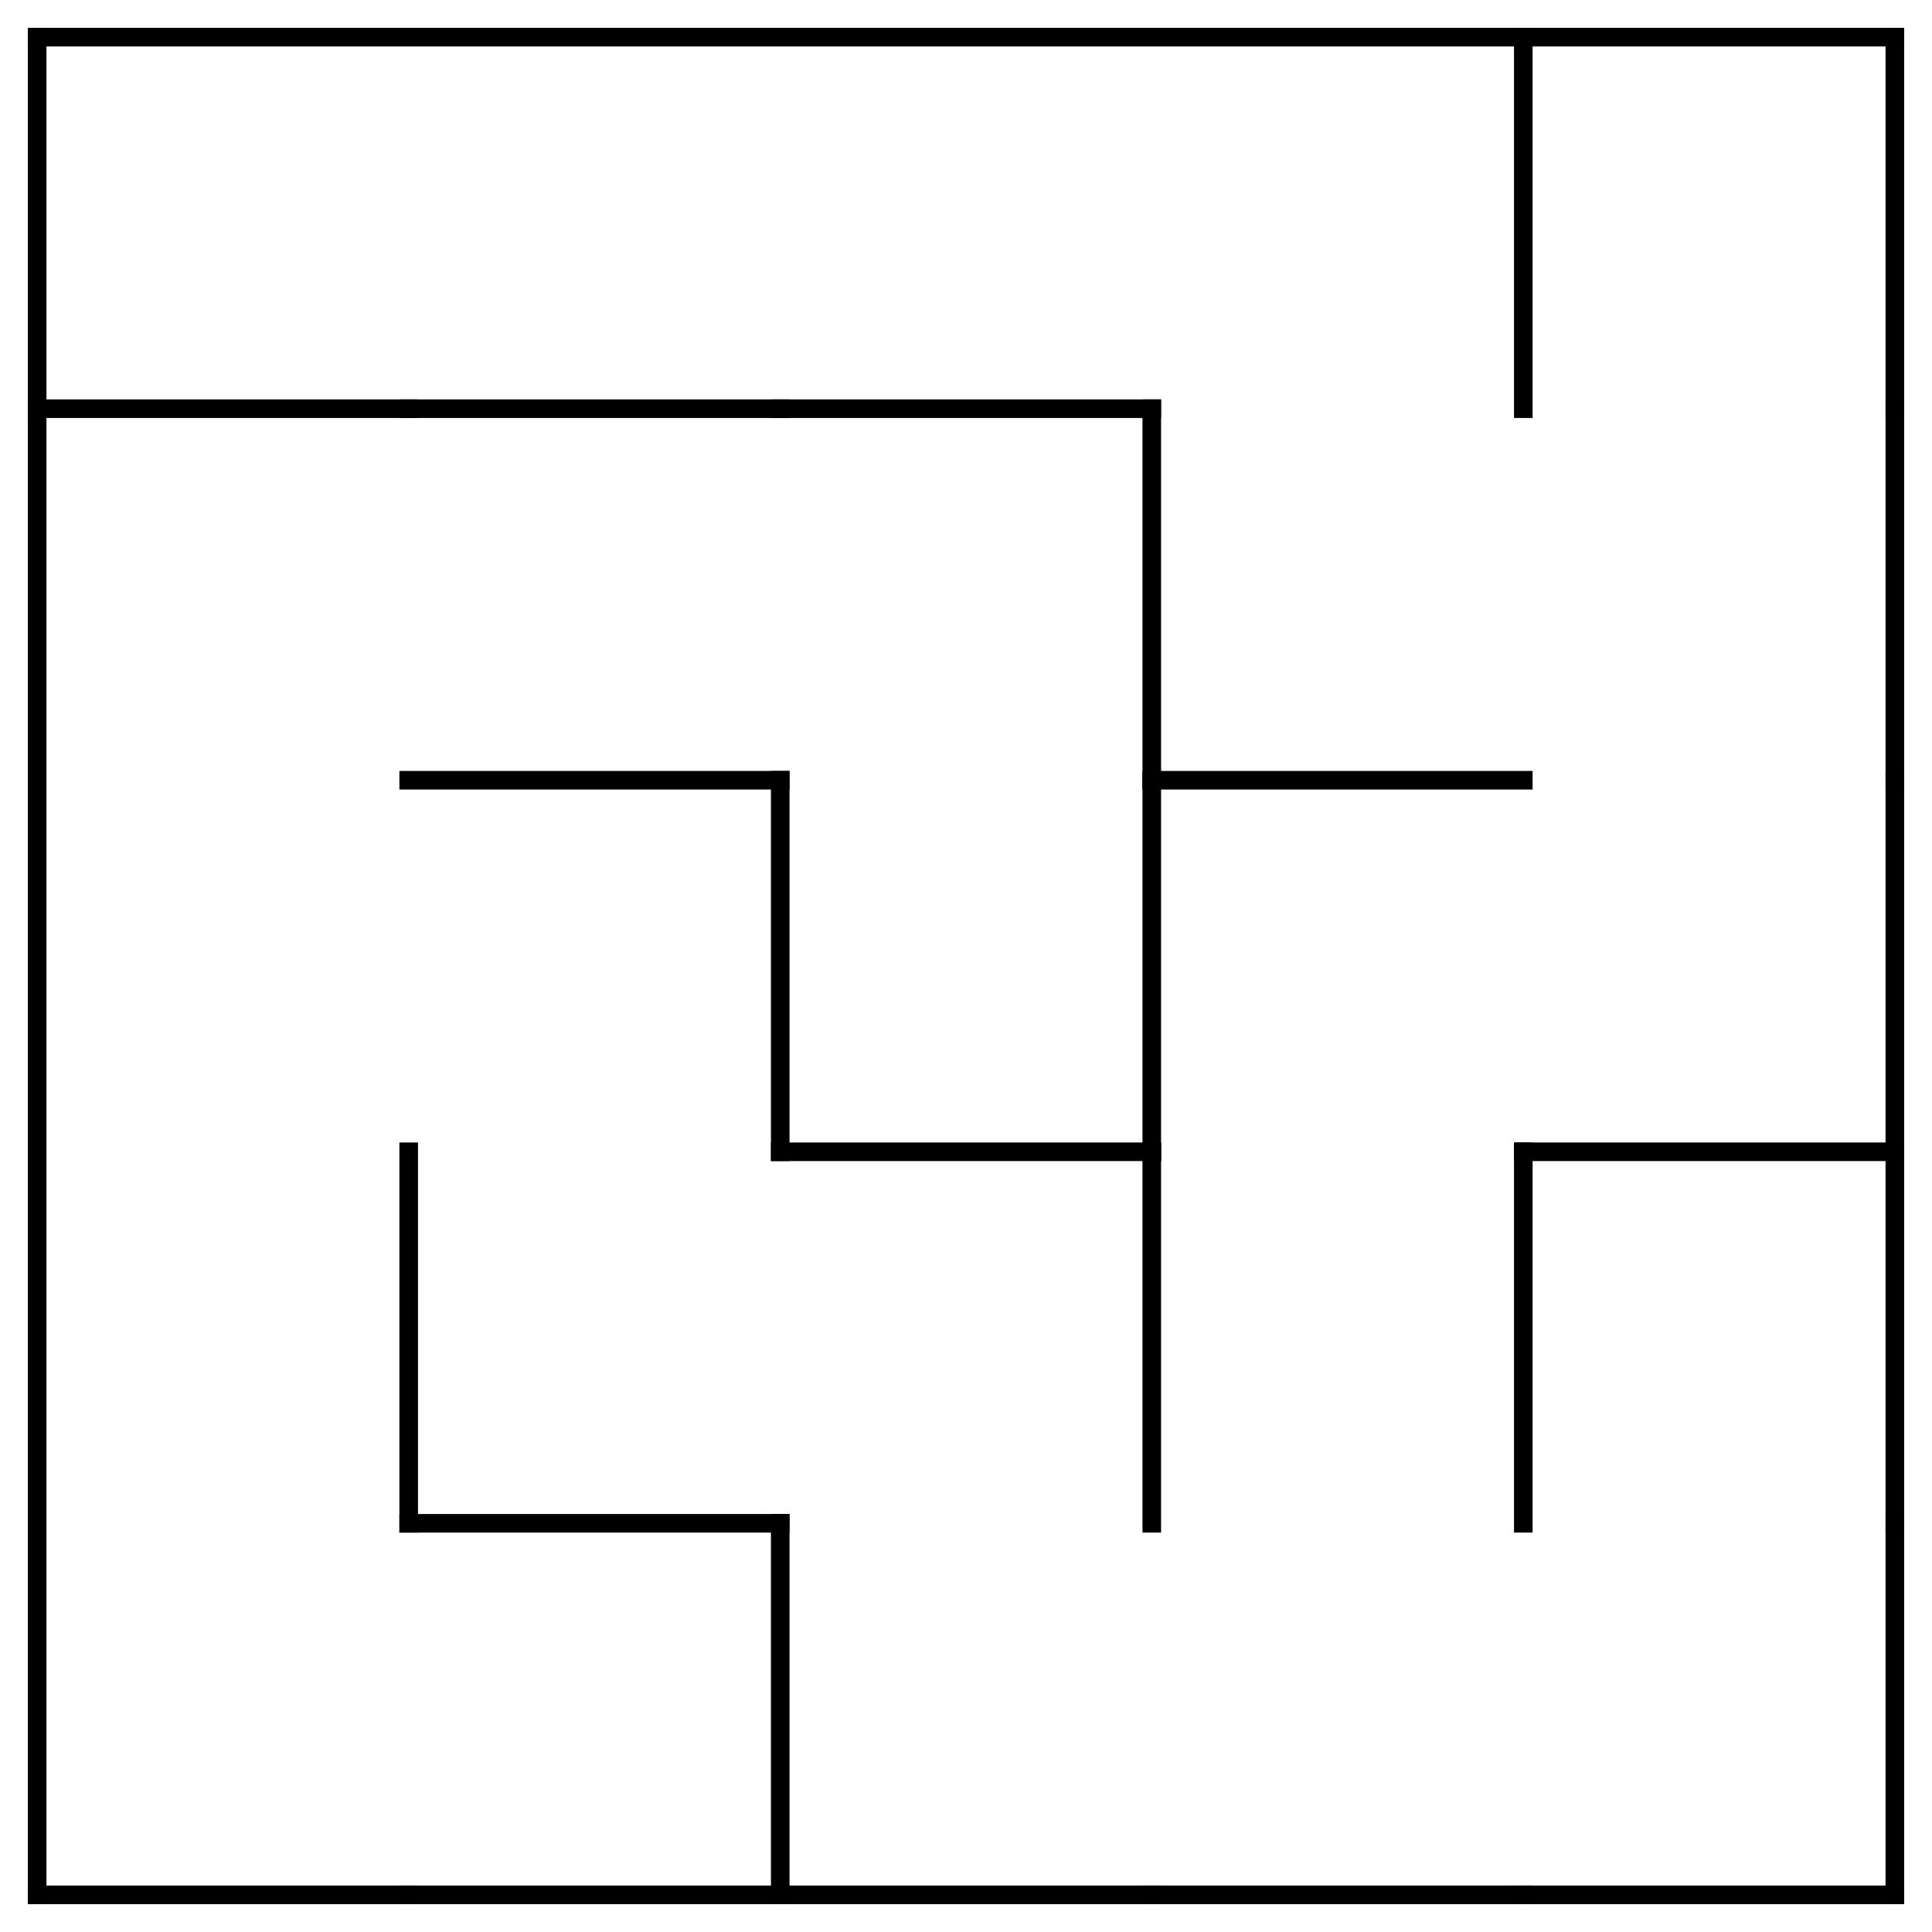
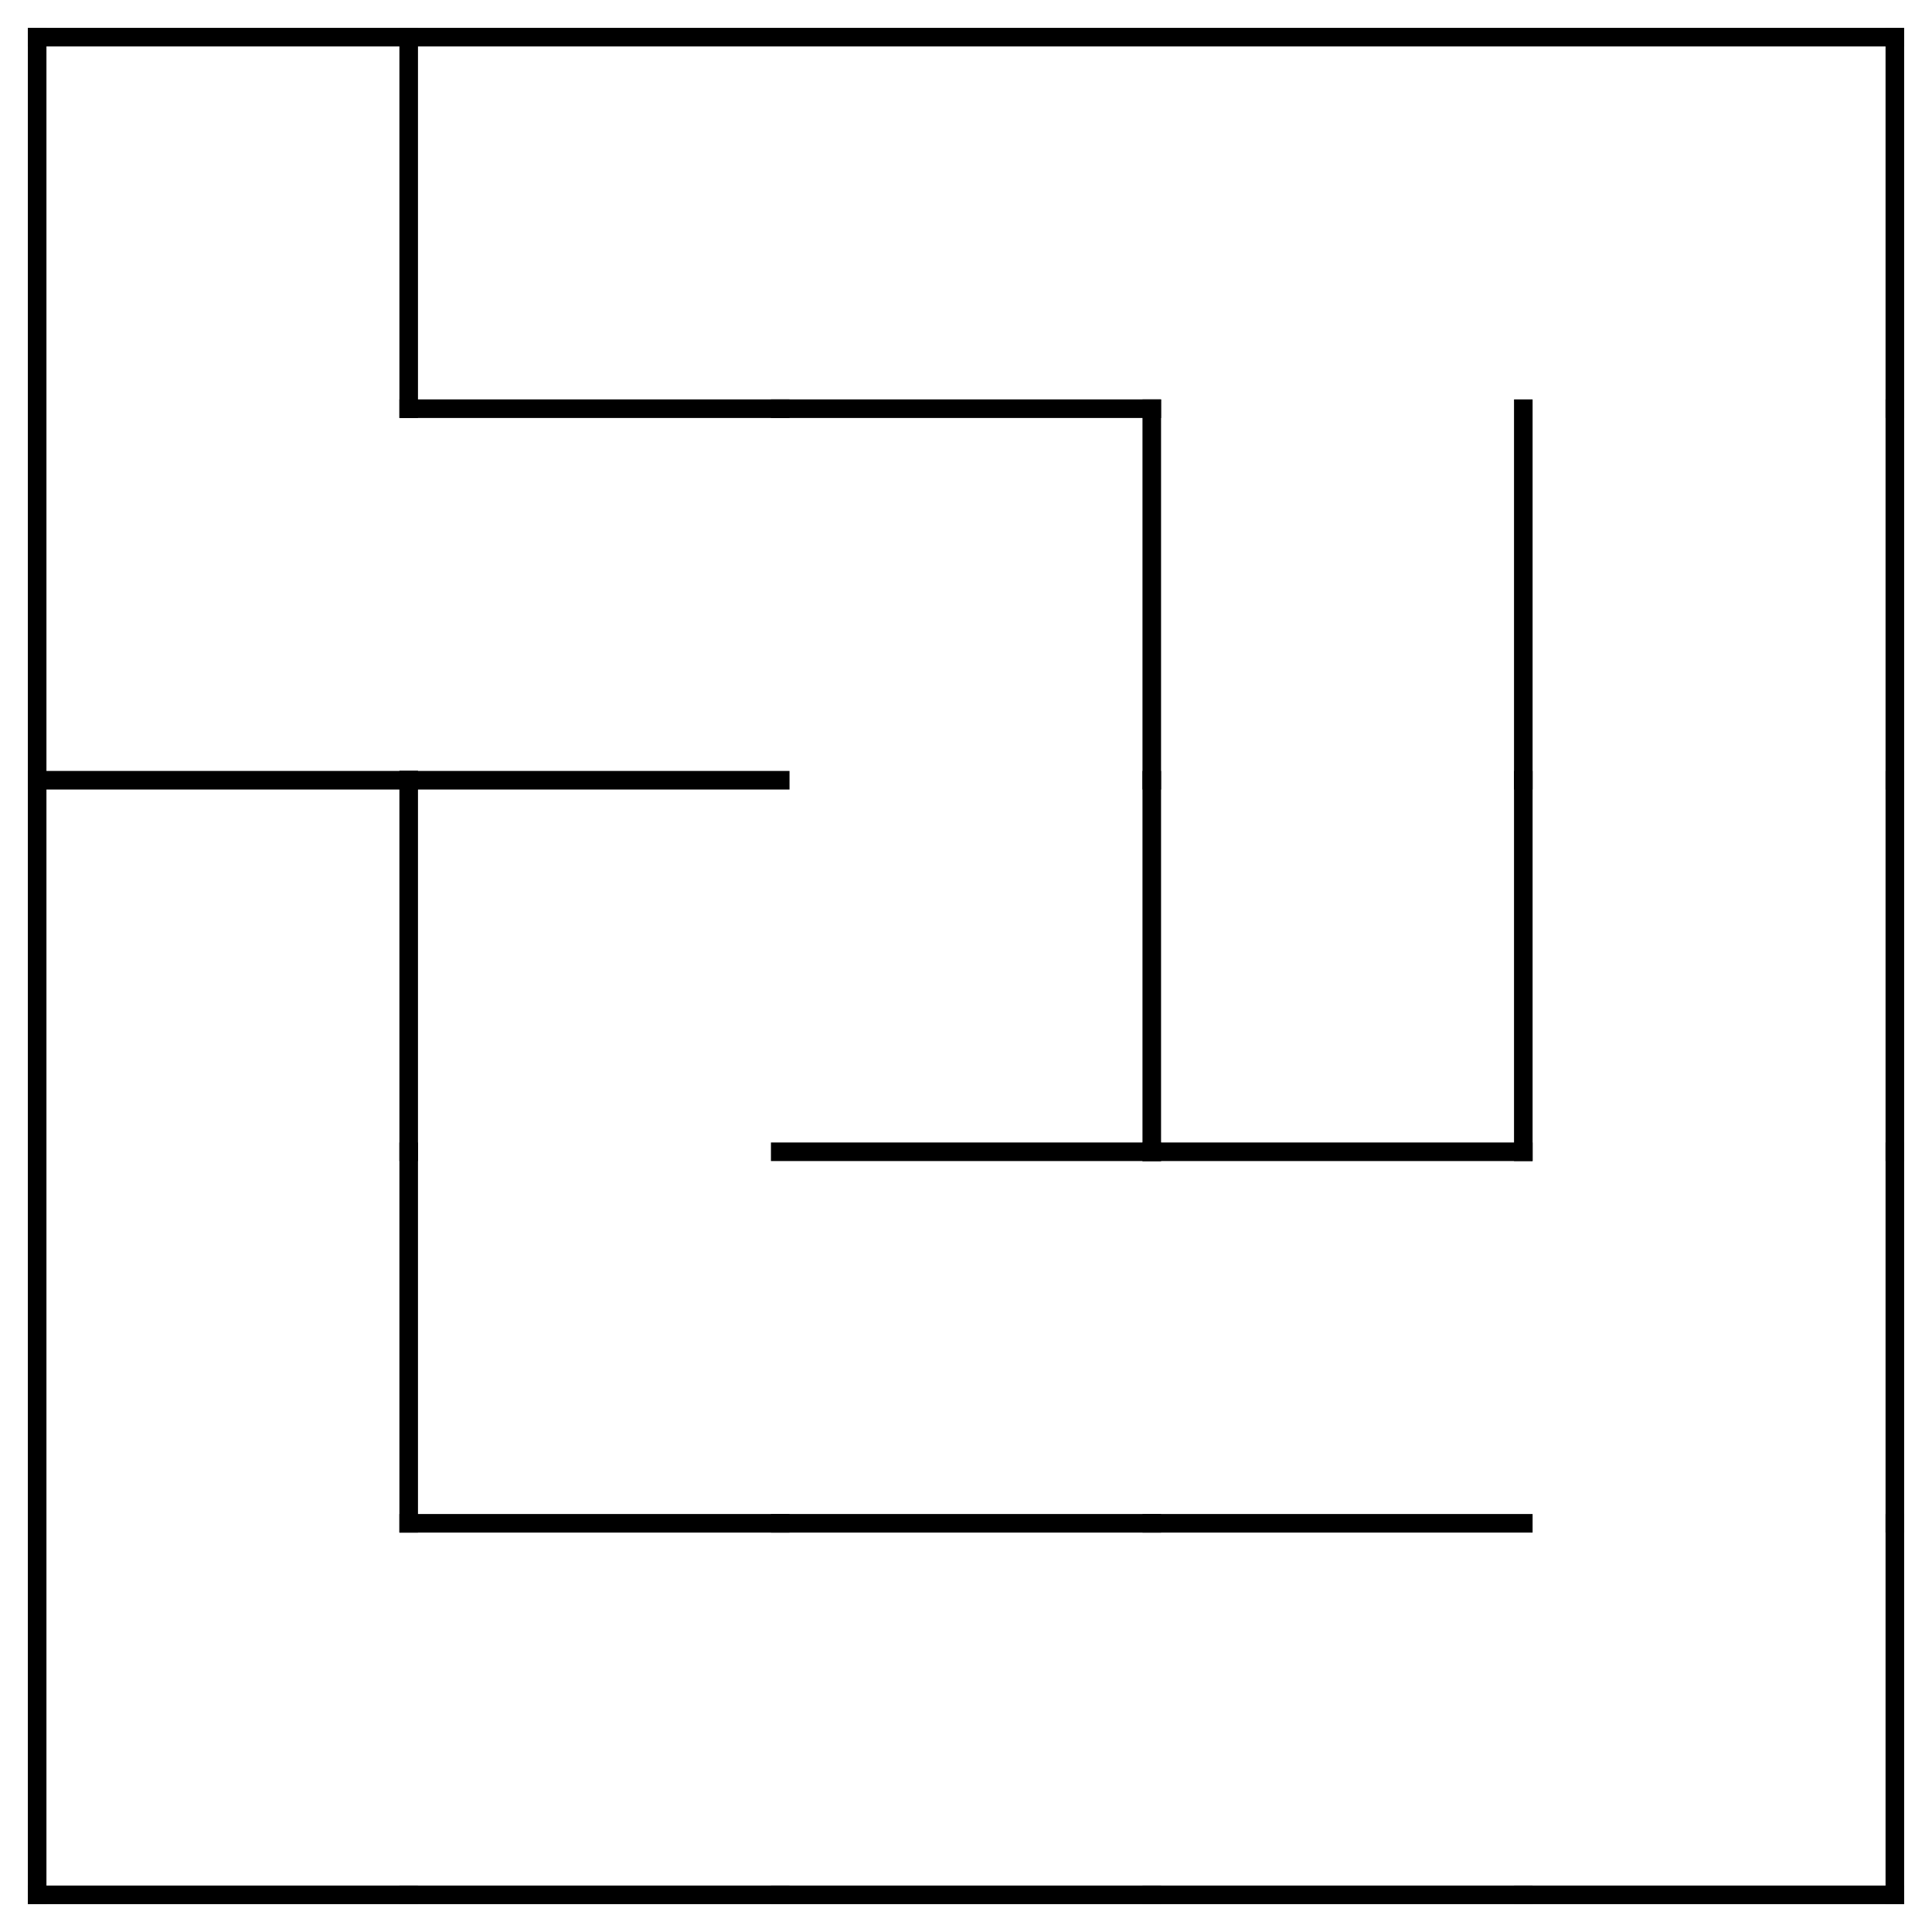
<svg xmlns="http://www.w3.org/2000/svg" width="520" height="520" viewBox="-10 -10 520 520">
  <defs>
    <style type="text/css">
line {
    stroke: #000000;
    stroke-linecap: square;
    stroke-width: 5;
}
</style>
  </defs>
-   <line x1="0.0" y1="100.0" x2="100.0" y2="100.0" />
+   <line x1="100.0" y1="0.0" x2="100.0" y2="100.0" />
+   <line x1="0.0" y1="200.0" x2="100.0" y2="200.0" />
+   <line x1="100.0" y1="200.0" x2="100.0" y2="300.0" />
  <line x1="100.0" y1="300.0" x2="100.0" y2="400.0" />
  <line x1="0.0" y1="500.0" x2="100.0" y2="500.0" />
  <line x1="100.0" y1="100.0" x2="200.0" y2="100.0" />
  <line x1="100.0" y1="200.0" x2="200.0" y2="200.0" />
-   <line x1="200.0" y1="200.0" x2="200.0" y2="300.0" />
  <line x1="100.0" y1="400.0" x2="200.0" y2="400.0" />
  <line x1="100.0" y1="500.0" x2="200.0" y2="500.0" />
-   <line x1="200.0" y1="400.0" x2="200.0" y2="500.0" />
  <line x1="200.0" y1="100.0" x2="300.0" y2="100.0" />
  <line x1="300.0" y1="100.0" x2="300.0" y2="200.0" />
  <line x1="200.0" y1="300.0" x2="300.0" y2="300.0" />
  <line x1="300.0" y1="200.0" x2="300.0" y2="300.0" />
-   <line x1="300.0" y1="300.0" x2="300.0" y2="400.0" />
+   <line x1="200.0" y1="400.0" x2="300.0" y2="400.0" />
  <line x1="200.0" y1="500.0" x2="300.0" y2="500.0" />
-   <line x1="400.0" y1="0.0" x2="400.0" y2="100.0" />
-   <line x1="300.0" y1="200.0" x2="400.0" y2="200.0" />
-   <line x1="400.0" y1="300.0" x2="400.0" y2="400.0" />
+   <line x1="400.0" y1="100.0" x2="400.0" y2="200.0" />
+   <line x1="300.0" y1="300.0" x2="400.0" y2="300.0" />
+   <line x1="400.0" y1="200.0" x2="400.0" y2="300.0" />
+   <line x1="300.0" y1="400.0" x2="400.0" y2="400.0" />
  <line x1="300.0" y1="500.0" x2="400.0" y2="500.0" />
  <line x1="500.0" y1="0.0" x2="500.0" y2="100.0" />
  <line x1="500.0" y1="100.0" x2="500.0" y2="200.0" />
-   <line x1="400.0" y1="300.0" x2="500.0" y2="300.0" />
  <line x1="500.0" y1="200.0" x2="500.0" y2="300.0" />
  <line x1="500.0" y1="300.0" x2="500.0" y2="400.0" />
  <line x1="400.0" y1="500.0" x2="500.0" y2="500.0" />
  <line x1="500.0" y1="400.0" x2="500.0" y2="500.0" />
  <line x1="0" y1="0" x2="500" y2="0" />
  <line x1="0" y1="0" x2="0" y2="500" />
</svg>
